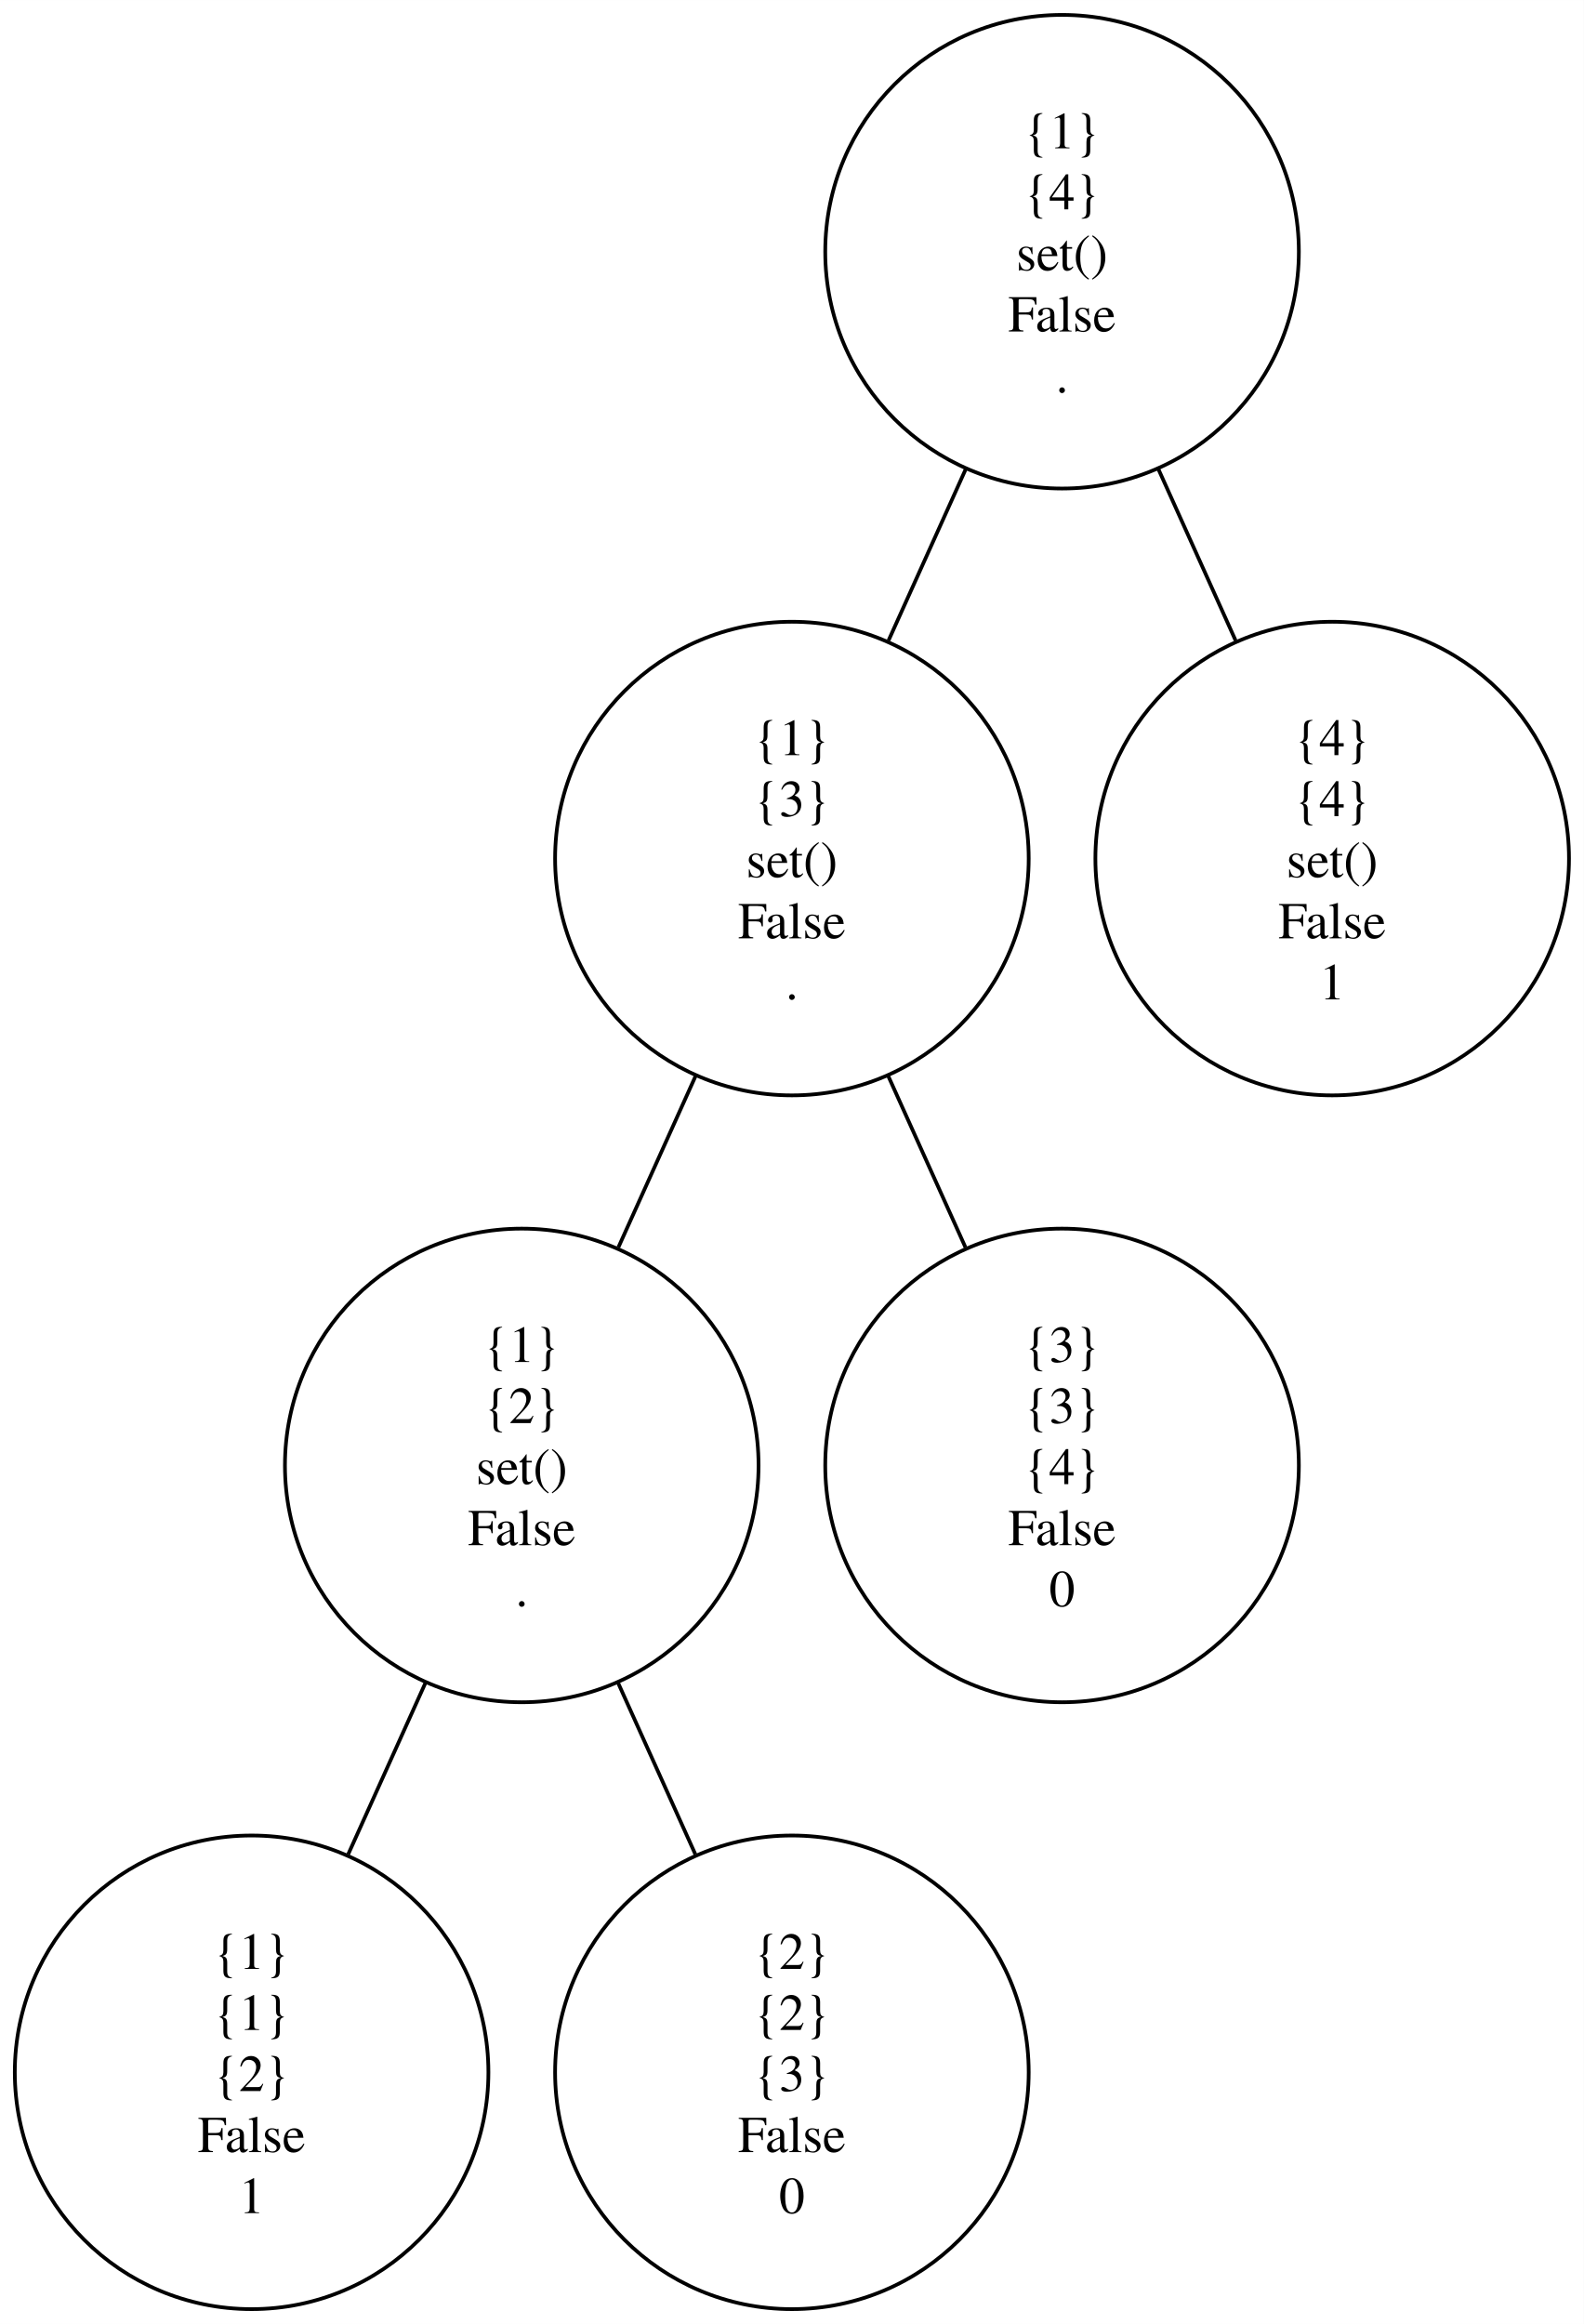
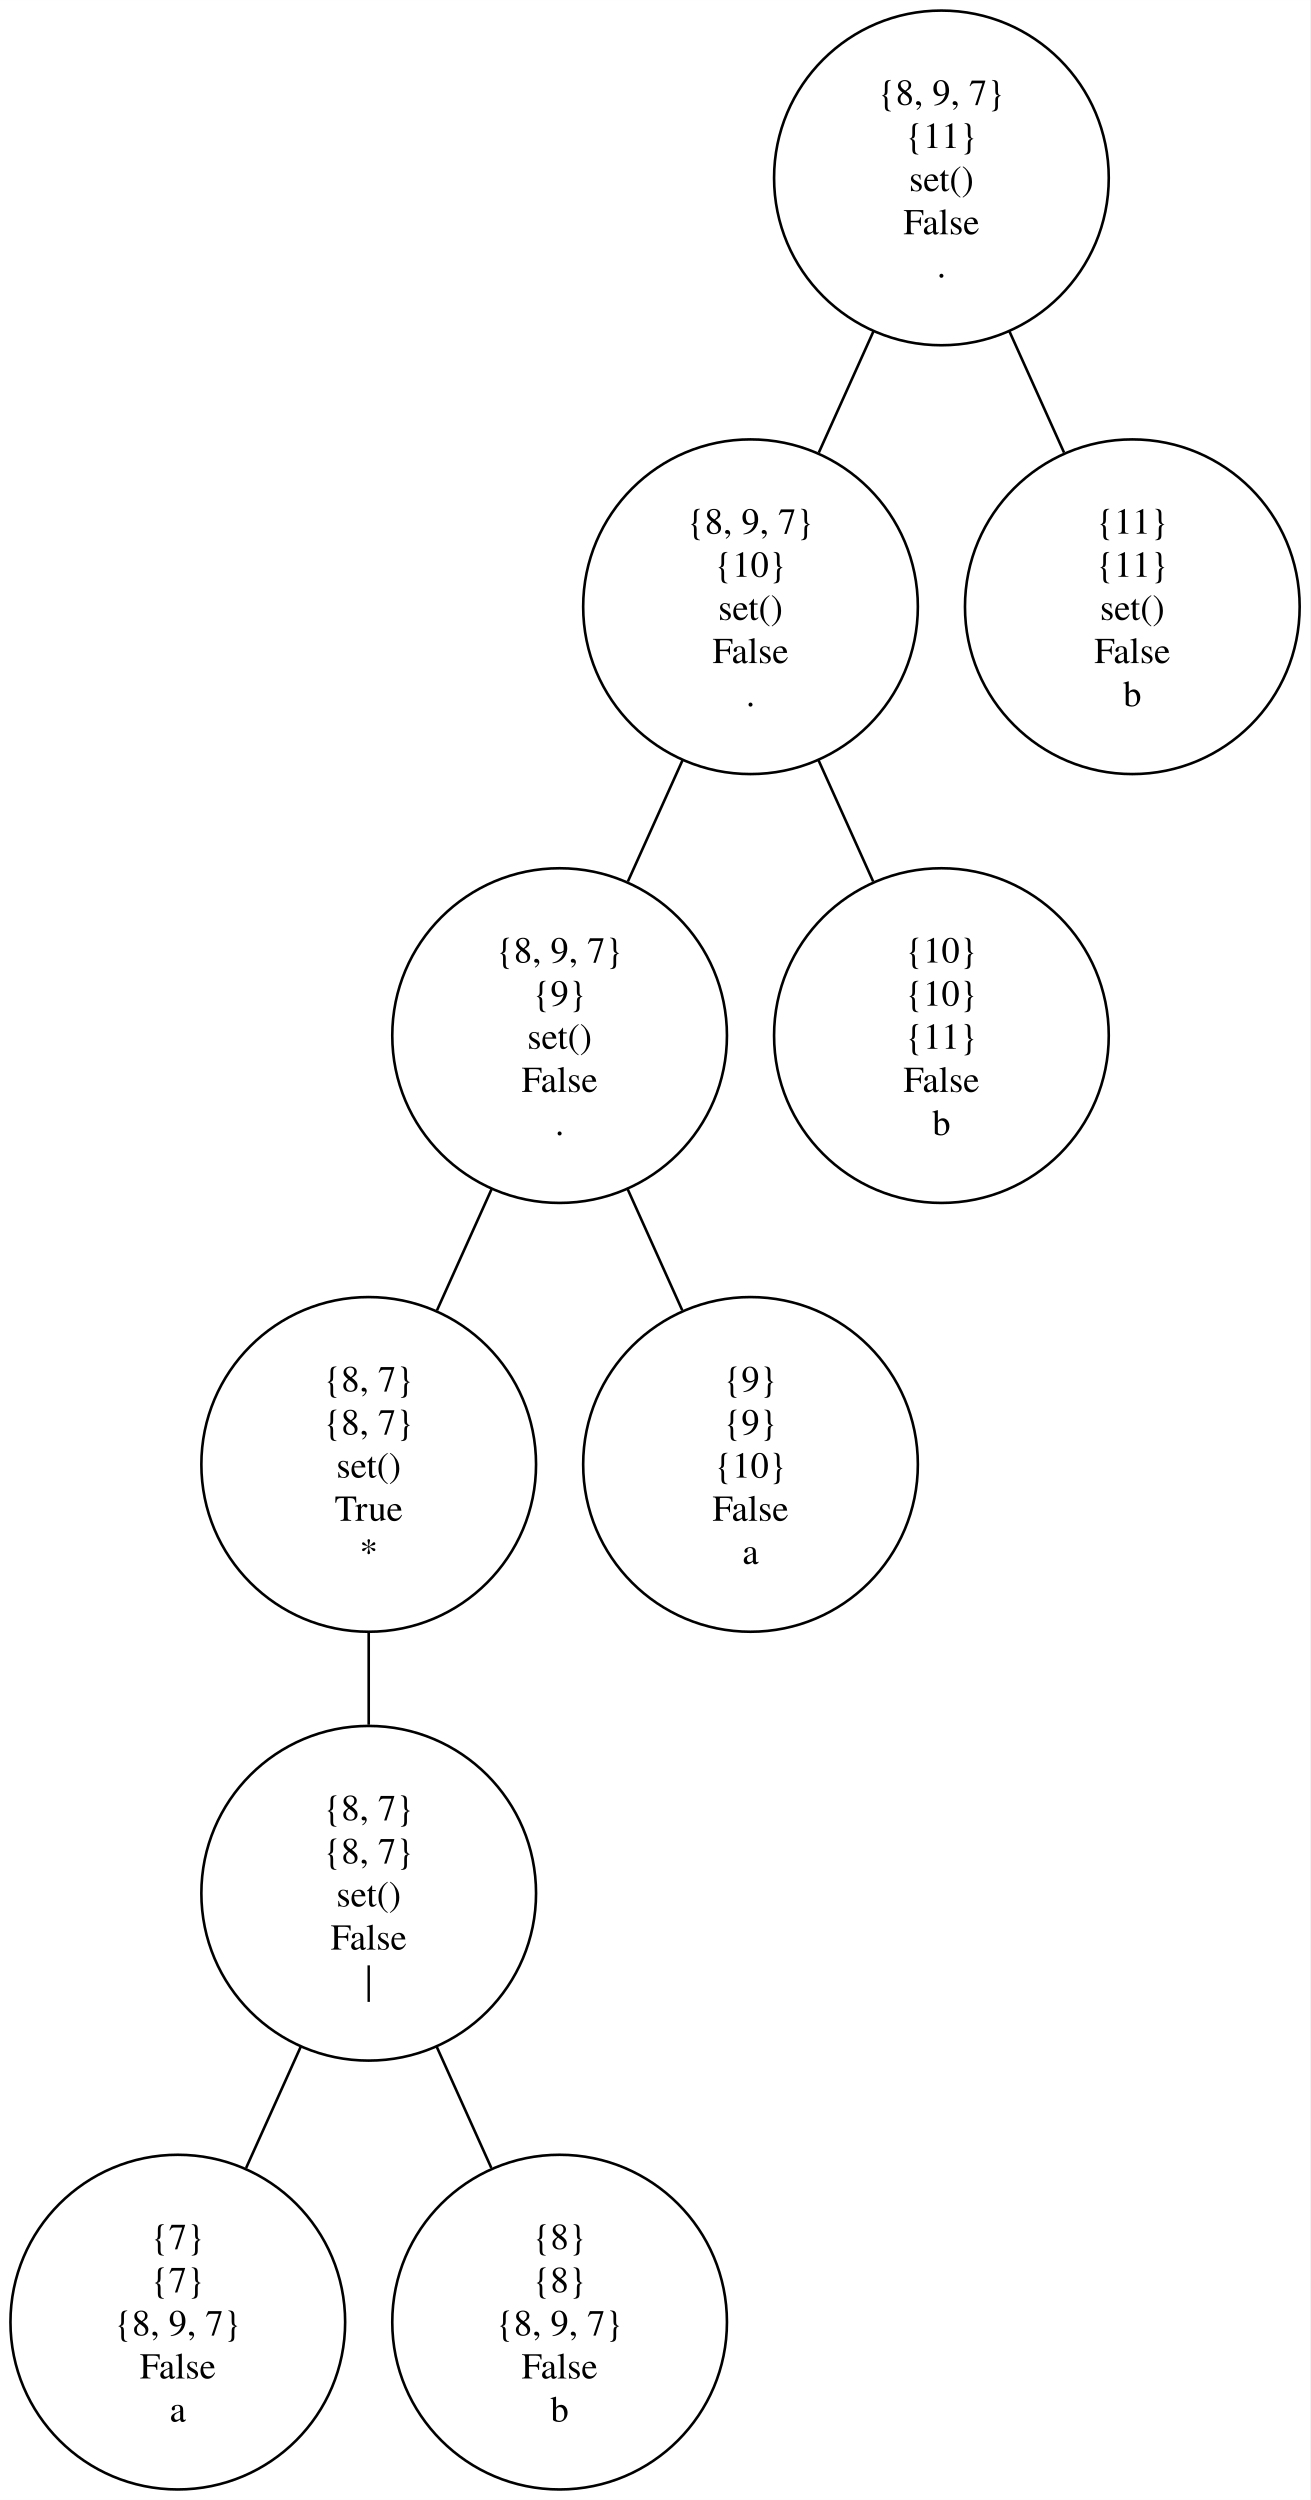
- <svg xmlns="http://www.w3.org/2000/svg" width="428pt" height="628pt" viewBox="0.00 0.00 427.99 627.95">
-   <g id="graph0" class="graph" transform="scale(1 1) rotate(0) translate(4 623.95)">
-     <polygon fill="white" stroke="none" points="-4,4 -4,-623.95 423.99,-623.95 423.99,4 -4,4" />
+ <svg xmlns="http://www.w3.org/2000/svg" width="501pt" height="956pt" viewBox="0.00 0.00 500.99 955.92">
+   <g id="graph0" class="graph" transform="scale(1 1) rotate(0) translate(4 951.92)">
+     <polygon fill="white" stroke="none" points="-4,4 -4,-951.92 496.99,-951.92 496.99,4 -4,4" />
    <g id="node1" class="node">
-       <ellipse fill="none" stroke="black" cx="282.99" cy="-555.95" rx="63.99" ry="63.99" />
-       <text text-anchor="middle" x="282.99" y="-583.9" font-family="Times,serif" font-size="14.00">{1}</text>
-       <text text-anchor="middle" x="282.99" y="-567.4" font-family="Times,serif" font-size="14.00">{4}</text>
-       <text text-anchor="middle" x="282.99" y="-550.9" font-family="Times,serif" font-size="14.00">set()</text>
-       <text text-anchor="middle" x="282.99" y="-534.4" font-family="Times,serif" font-size="14.00">False</text>
-       <text text-anchor="middle" x="282.99" y="-517.9" font-family="Times,serif" font-size="14.00">.</text>
+       <ellipse fill="none" stroke="black" cx="355.99" cy="-883.92" rx="63.99" ry="63.99" />
+       <text text-anchor="middle" x="355.99" y="-911.87" font-family="Times,serif" font-size="14.00">{8, 9, 7}</text>
+       <text text-anchor="middle" x="355.99" y="-895.37" font-family="Times,serif" font-size="14.00">{11}</text>
+       <text text-anchor="middle" x="355.99" y="-878.87" font-family="Times,serif" font-size="14.00">set()</text>
+       <text text-anchor="middle" x="355.99" y="-862.37" font-family="Times,serif" font-size="14.00">False</text>
+       <text text-anchor="middle" x="355.99" y="-845.87" font-family="Times,serif" font-size="14.00">.</text>
    </g>
    <g id="node2" class="node">
-       <ellipse fill="none" stroke="black" cx="209.99" cy="-391.97" rx="63.99" ry="63.99" />
-       <text text-anchor="middle" x="209.99" y="-419.92" font-family="Times,serif" font-size="14.00">{1}</text>
-       <text text-anchor="middle" x="209.99" y="-403.42" font-family="Times,serif" font-size="14.00">{3}</text>
-       <text text-anchor="middle" x="209.99" y="-386.92" font-family="Times,serif" font-size="14.00">set()</text>
-       <text text-anchor="middle" x="209.99" y="-370.42" font-family="Times,serif" font-size="14.00">False</text>
-       <text text-anchor="middle" x="209.99" y="-353.92" font-family="Times,serif" font-size="14.00">.</text>
+       <ellipse fill="none" stroke="black" cx="282.99" cy="-719.94" rx="63.99" ry="63.99" />
+       <text text-anchor="middle" x="282.99" y="-747.89" font-family="Times,serif" font-size="14.00">{8, 9, 7}</text>
+       <text text-anchor="middle" x="282.99" y="-731.39" font-family="Times,serif" font-size="14.00">{10}</text>
+       <text text-anchor="middle" x="282.99" y="-714.89" font-family="Times,serif" font-size="14.00">set()</text>
+       <text text-anchor="middle" x="282.99" y="-698.39" font-family="Times,serif" font-size="14.00">False</text>
+       <text text-anchor="middle" x="282.99" y="-681.89" font-family="Times,serif" font-size="14.00">.</text>
    </g>
    <g id="edge1" class="edge">
-       <path fill="none" stroke="black" d="M257.05,-497.39C250.25,-482.29 242.91,-466.01 236.1,-450.89" />
+       <path fill="none" stroke="black" d="M330.05,-825.36C323.25,-810.26 315.91,-793.98 309.1,-778.87" />
+     </g>
+     <g id="node10" class="node">
+       <ellipse fill="none" stroke="black" cx="428.99" cy="-719.94" rx="63.99" ry="63.99" />
+       <text text-anchor="middle" x="428.99" y="-747.89" font-family="Times,serif" font-size="14.00">{11}</text>
+       <text text-anchor="middle" x="428.99" y="-731.39" font-family="Times,serif" font-size="14.00">{11}</text>
+       <text text-anchor="middle" x="428.99" y="-714.89" font-family="Times,serif" font-size="14.00">set()</text>
+       <text text-anchor="middle" x="428.99" y="-698.39" font-family="Times,serif" font-size="14.00">False</text>
+       <text text-anchor="middle" x="428.99" y="-681.89" font-family="Times,serif" font-size="14.00">b</text>
+     </g>
+     <g id="edge9" class="edge">
+       <path fill="none" stroke="black" d="M381.94,-825.36C388.74,-810.26 396.08,-793.98 402.89,-778.87" />
+     </g>
+     <g id="node3" class="node">
+       <ellipse fill="none" stroke="black" cx="209.99" cy="-555.95" rx="63.99" ry="63.99" />
+       <text text-anchor="middle" x="209.99" y="-583.9" font-family="Times,serif" font-size="14.00">{8, 9, 7}</text>
+       <text text-anchor="middle" x="209.99" y="-567.4" font-family="Times,serif" font-size="14.00">{9}</text>
+       <text text-anchor="middle" x="209.99" y="-550.9" font-family="Times,serif" font-size="14.00">set()</text>
+       <text text-anchor="middle" x="209.99" y="-534.4" font-family="Times,serif" font-size="14.00">False</text>
+       <text text-anchor="middle" x="209.99" y="-517.9" font-family="Times,serif" font-size="14.00">.</text>
+     </g>
+     <g id="edge2" class="edge">
+       <path fill="none" stroke="black" d="M257.05,-661.37C250.25,-646.28 242.91,-629.99 236.1,-614.88" />
+     </g>
+     <g id="node9" class="node">
+       <ellipse fill="none" stroke="black" cx="355.99" cy="-555.95" rx="63.99" ry="63.99" />
+       <text text-anchor="middle" x="355.99" y="-583.9" font-family="Times,serif" font-size="14.00">{10}</text>
+       <text text-anchor="middle" x="355.99" y="-567.4" font-family="Times,serif" font-size="14.00">{10}</text>
+       <text text-anchor="middle" x="355.99" y="-550.9" font-family="Times,serif" font-size="14.00">{11}</text>
+       <text text-anchor="middle" x="355.99" y="-534.4" font-family="Times,serif" font-size="14.00">False</text>
+       <text text-anchor="middle" x="355.99" y="-517.9" font-family="Times,serif" font-size="14.00">b</text>
+     </g>
+     <g id="edge8" class="edge">
+       <path fill="none" stroke="black" d="M308.94,-661.37C315.74,-646.28 323.08,-629.99 329.89,-614.88" />
+     </g>
+     <g id="node4" class="node">
+       <ellipse fill="none" stroke="black" cx="136.99" cy="-391.97" rx="63.99" ry="63.99" />
+       <text text-anchor="middle" x="136.99" y="-419.92" font-family="Times,serif" font-size="14.00">{8, 7}</text>
+       <text text-anchor="middle" x="136.99" y="-403.42" font-family="Times,serif" font-size="14.00">{8, 7}</text>
+       <text text-anchor="middle" x="136.99" y="-386.92" font-family="Times,serif" font-size="14.00">set()</text>
+       <text text-anchor="middle" x="136.99" y="-370.42" font-family="Times,serif" font-size="14.00">True</text>
+       <text text-anchor="middle" x="136.99" y="-353.92" font-family="Times,serif" font-size="14.00">*</text>
+     </g>
+     <g id="edge3" class="edge">
+       <path fill="none" stroke="black" d="M184.05,-497.39C177.25,-482.29 169.91,-466.01 163.1,-450.89" />
+     </g>
+     <g id="node8" class="node">
+       <ellipse fill="none" stroke="black" cx="282.99" cy="-391.97" rx="63.99" ry="63.99" />
+       <text text-anchor="middle" x="282.99" y="-419.92" font-family="Times,serif" font-size="14.00">{9}</text>
+       <text text-anchor="middle" x="282.99" y="-403.42" font-family="Times,serif" font-size="14.00">{9}</text>
+       <text text-anchor="middle" x="282.99" y="-386.92" font-family="Times,serif" font-size="14.00">{10}</text>
+       <text text-anchor="middle" x="282.99" y="-370.42" font-family="Times,serif" font-size="14.00">False</text>
+       <text text-anchor="middle" x="282.99" y="-353.92" font-family="Times,serif" font-size="14.00">a</text>
+     </g>
+     <g id="edge7" class="edge">
+       <path fill="none" stroke="black" d="M235.94,-497.39C242.74,-482.29 250.08,-466.01 256.89,-450.89" />
+     </g>
+     <g id="node5" class="node">
+       <ellipse fill="none" stroke="black" cx="136.99" cy="-227.98" rx="63.99" ry="63.99" />
+       <text text-anchor="middle" x="136.99" y="-255.93" font-family="Times,serif" font-size="14.00">{8, 7}</text>
+       <text text-anchor="middle" x="136.99" y="-239.43" font-family="Times,serif" font-size="14.00">{8, 7}</text>
+       <text text-anchor="middle" x="136.99" y="-222.93" font-family="Times,serif" font-size="14.00">set()</text>
+       <text text-anchor="middle" x="136.99" y="-206.43" font-family="Times,serif" font-size="14.00">False</text>
+       <text text-anchor="middle" x="136.99" y="-189.93" font-family="Times,serif" font-size="14.00">|</text>
+     </g>
+     <g id="edge4" class="edge">
+       <path fill="none" stroke="black" d="M136.99,-327.87C136.99,-316.24 136.99,-304.08 136.99,-292.43" />
+     </g>
+     <g id="node6" class="node">
+       <ellipse fill="none" stroke="black" cx="63.99" cy="-63.99" rx="63.99" ry="63.99" />
+       <text text-anchor="middle" x="63.99" y="-91.94" font-family="Times,serif" font-size="14.00">{7}</text>
+       <text text-anchor="middle" x="63.99" y="-75.44" font-family="Times,serif" font-size="14.00">{7}</text>
+       <text text-anchor="middle" x="63.99" y="-58.94" font-family="Times,serif" font-size="14.00">{8, 9, 7}</text>
+       <text text-anchor="middle" x="63.99" y="-42.44" font-family="Times,serif" font-size="14.00">False</text>
+       <text text-anchor="middle" x="63.99" y="-25.94" font-family="Times,serif" font-size="14.00">a</text>
+     </g>
+     <g id="edge5" class="edge">
+       <path fill="none" stroke="black" d="M111.05,-169.41C104.25,-154.32 96.91,-138.03 90.1,-122.92" />
    </g>
    <g id="node7" class="node">
-       <ellipse fill="none" stroke="black" cx="355.99" cy="-391.97" rx="63.99" ry="63.99" />
-       <text text-anchor="middle" x="355.99" y="-419.92" font-family="Times,serif" font-size="14.00">{4}</text>
-       <text text-anchor="middle" x="355.99" y="-403.42" font-family="Times,serif" font-size="14.00">{4}</text>
-       <text text-anchor="middle" x="355.99" y="-386.92" font-family="Times,serif" font-size="14.00">set()</text>
-       <text text-anchor="middle" x="355.99" y="-370.42" font-family="Times,serif" font-size="14.00">False</text>
-       <text text-anchor="middle" x="355.99" y="-353.92" font-family="Times,serif" font-size="14.00">1</text>
+       <ellipse fill="none" stroke="black" cx="209.99" cy="-63.99" rx="63.99" ry="63.99" />
+       <text text-anchor="middle" x="209.99" y="-91.94" font-family="Times,serif" font-size="14.00">{8}</text>
+       <text text-anchor="middle" x="209.99" y="-75.44" font-family="Times,serif" font-size="14.00">{8}</text>
+       <text text-anchor="middle" x="209.99" y="-58.94" font-family="Times,serif" font-size="14.00">{8, 9, 7}</text>
+       <text text-anchor="middle" x="209.99" y="-42.44" font-family="Times,serif" font-size="14.00">False</text>
+       <text text-anchor="middle" x="209.99" y="-25.94" font-family="Times,serif" font-size="14.00">b</text>
    </g>
    <g id="edge6" class="edge">
-       <path fill="none" stroke="black" d="M308.94,-497.39C315.74,-482.29 323.08,-466.01 329.89,-450.89" />
-     </g>
-     <g id="node3" class="node">
-       <ellipse fill="none" stroke="black" cx="136.99" cy="-227.98" rx="63.99" ry="63.99" />
-       <text text-anchor="middle" x="136.99" y="-255.93" font-family="Times,serif" font-size="14.00">{1}</text>
-       <text text-anchor="middle" x="136.99" y="-239.43" font-family="Times,serif" font-size="14.00">{2}</text>
-       <text text-anchor="middle" x="136.99" y="-222.93" font-family="Times,serif" font-size="14.00">set()</text>
-       <text text-anchor="middle" x="136.99" y="-206.43" font-family="Times,serif" font-size="14.00">False</text>
-       <text text-anchor="middle" x="136.99" y="-189.93" font-family="Times,serif" font-size="14.00">.</text>
-     </g>
-     <g id="edge2" class="edge">
-       <path fill="none" stroke="black" d="M184.05,-333.4C177.25,-318.3 169.91,-302.02 163.1,-286.91" />
-     </g>
-     <g id="node6" class="node">
-       <ellipse fill="none" stroke="black" cx="282.99" cy="-227.98" rx="63.99" ry="63.99" />
-       <text text-anchor="middle" x="282.99" y="-255.93" font-family="Times,serif" font-size="14.00">{3}</text>
-       <text text-anchor="middle" x="282.99" y="-239.43" font-family="Times,serif" font-size="14.00">{3}</text>
-       <text text-anchor="middle" x="282.99" y="-222.93" font-family="Times,serif" font-size="14.00">{4}</text>
-       <text text-anchor="middle" x="282.99" y="-206.43" font-family="Times,serif" font-size="14.00">False</text>
-       <text text-anchor="middle" x="282.99" y="-189.93" font-family="Times,serif" font-size="14.00">0</text>
-     </g>
-     <g id="edge5" class="edge">
-       <path fill="none" stroke="black" d="M235.94,-333.4C242.74,-318.3 250.08,-302.02 256.89,-286.91" />
-     </g>
-     <g id="node4" class="node">
-       <ellipse fill="none" stroke="black" cx="63.99" cy="-63.99" rx="63.99" ry="63.99" />
-       <text text-anchor="middle" x="63.99" y="-91.94" font-family="Times,serif" font-size="14.00">{1}</text>
-       <text text-anchor="middle" x="63.99" y="-75.44" font-family="Times,serif" font-size="14.00">{1}</text>
-       <text text-anchor="middle" x="63.99" y="-58.94" font-family="Times,serif" font-size="14.00">{2}</text>
-       <text text-anchor="middle" x="63.99" y="-42.44" font-family="Times,serif" font-size="14.00">False</text>
-       <text text-anchor="middle" x="63.99" y="-25.94" font-family="Times,serif" font-size="14.00">1</text>
-     </g>
-     <g id="edge3" class="edge">
-       <path fill="none" stroke="black" d="M111.05,-169.41C104.25,-154.32 96.91,-138.03 90.1,-122.92" />
-     </g>
-     <g id="node5" class="node">
-       <ellipse fill="none" stroke="black" cx="209.99" cy="-63.99" rx="63.99" ry="63.99" />
-       <text text-anchor="middle" x="209.99" y="-91.94" font-family="Times,serif" font-size="14.00">{2}</text>
-       <text text-anchor="middle" x="209.99" y="-75.44" font-family="Times,serif" font-size="14.00">{2}</text>
-       <text text-anchor="middle" x="209.99" y="-58.94" font-family="Times,serif" font-size="14.00">{3}</text>
-       <text text-anchor="middle" x="209.99" y="-42.44" font-family="Times,serif" font-size="14.00">False</text>
-       <text text-anchor="middle" x="209.99" y="-25.94" font-family="Times,serif" font-size="14.00">0</text>
-     </g>
-     <g id="edge4" class="edge">
      <path fill="none" stroke="black" d="M162.94,-169.41C169.74,-154.32 177.08,-138.03 183.89,-122.92" />
    </g>
  </g>
</svg>
